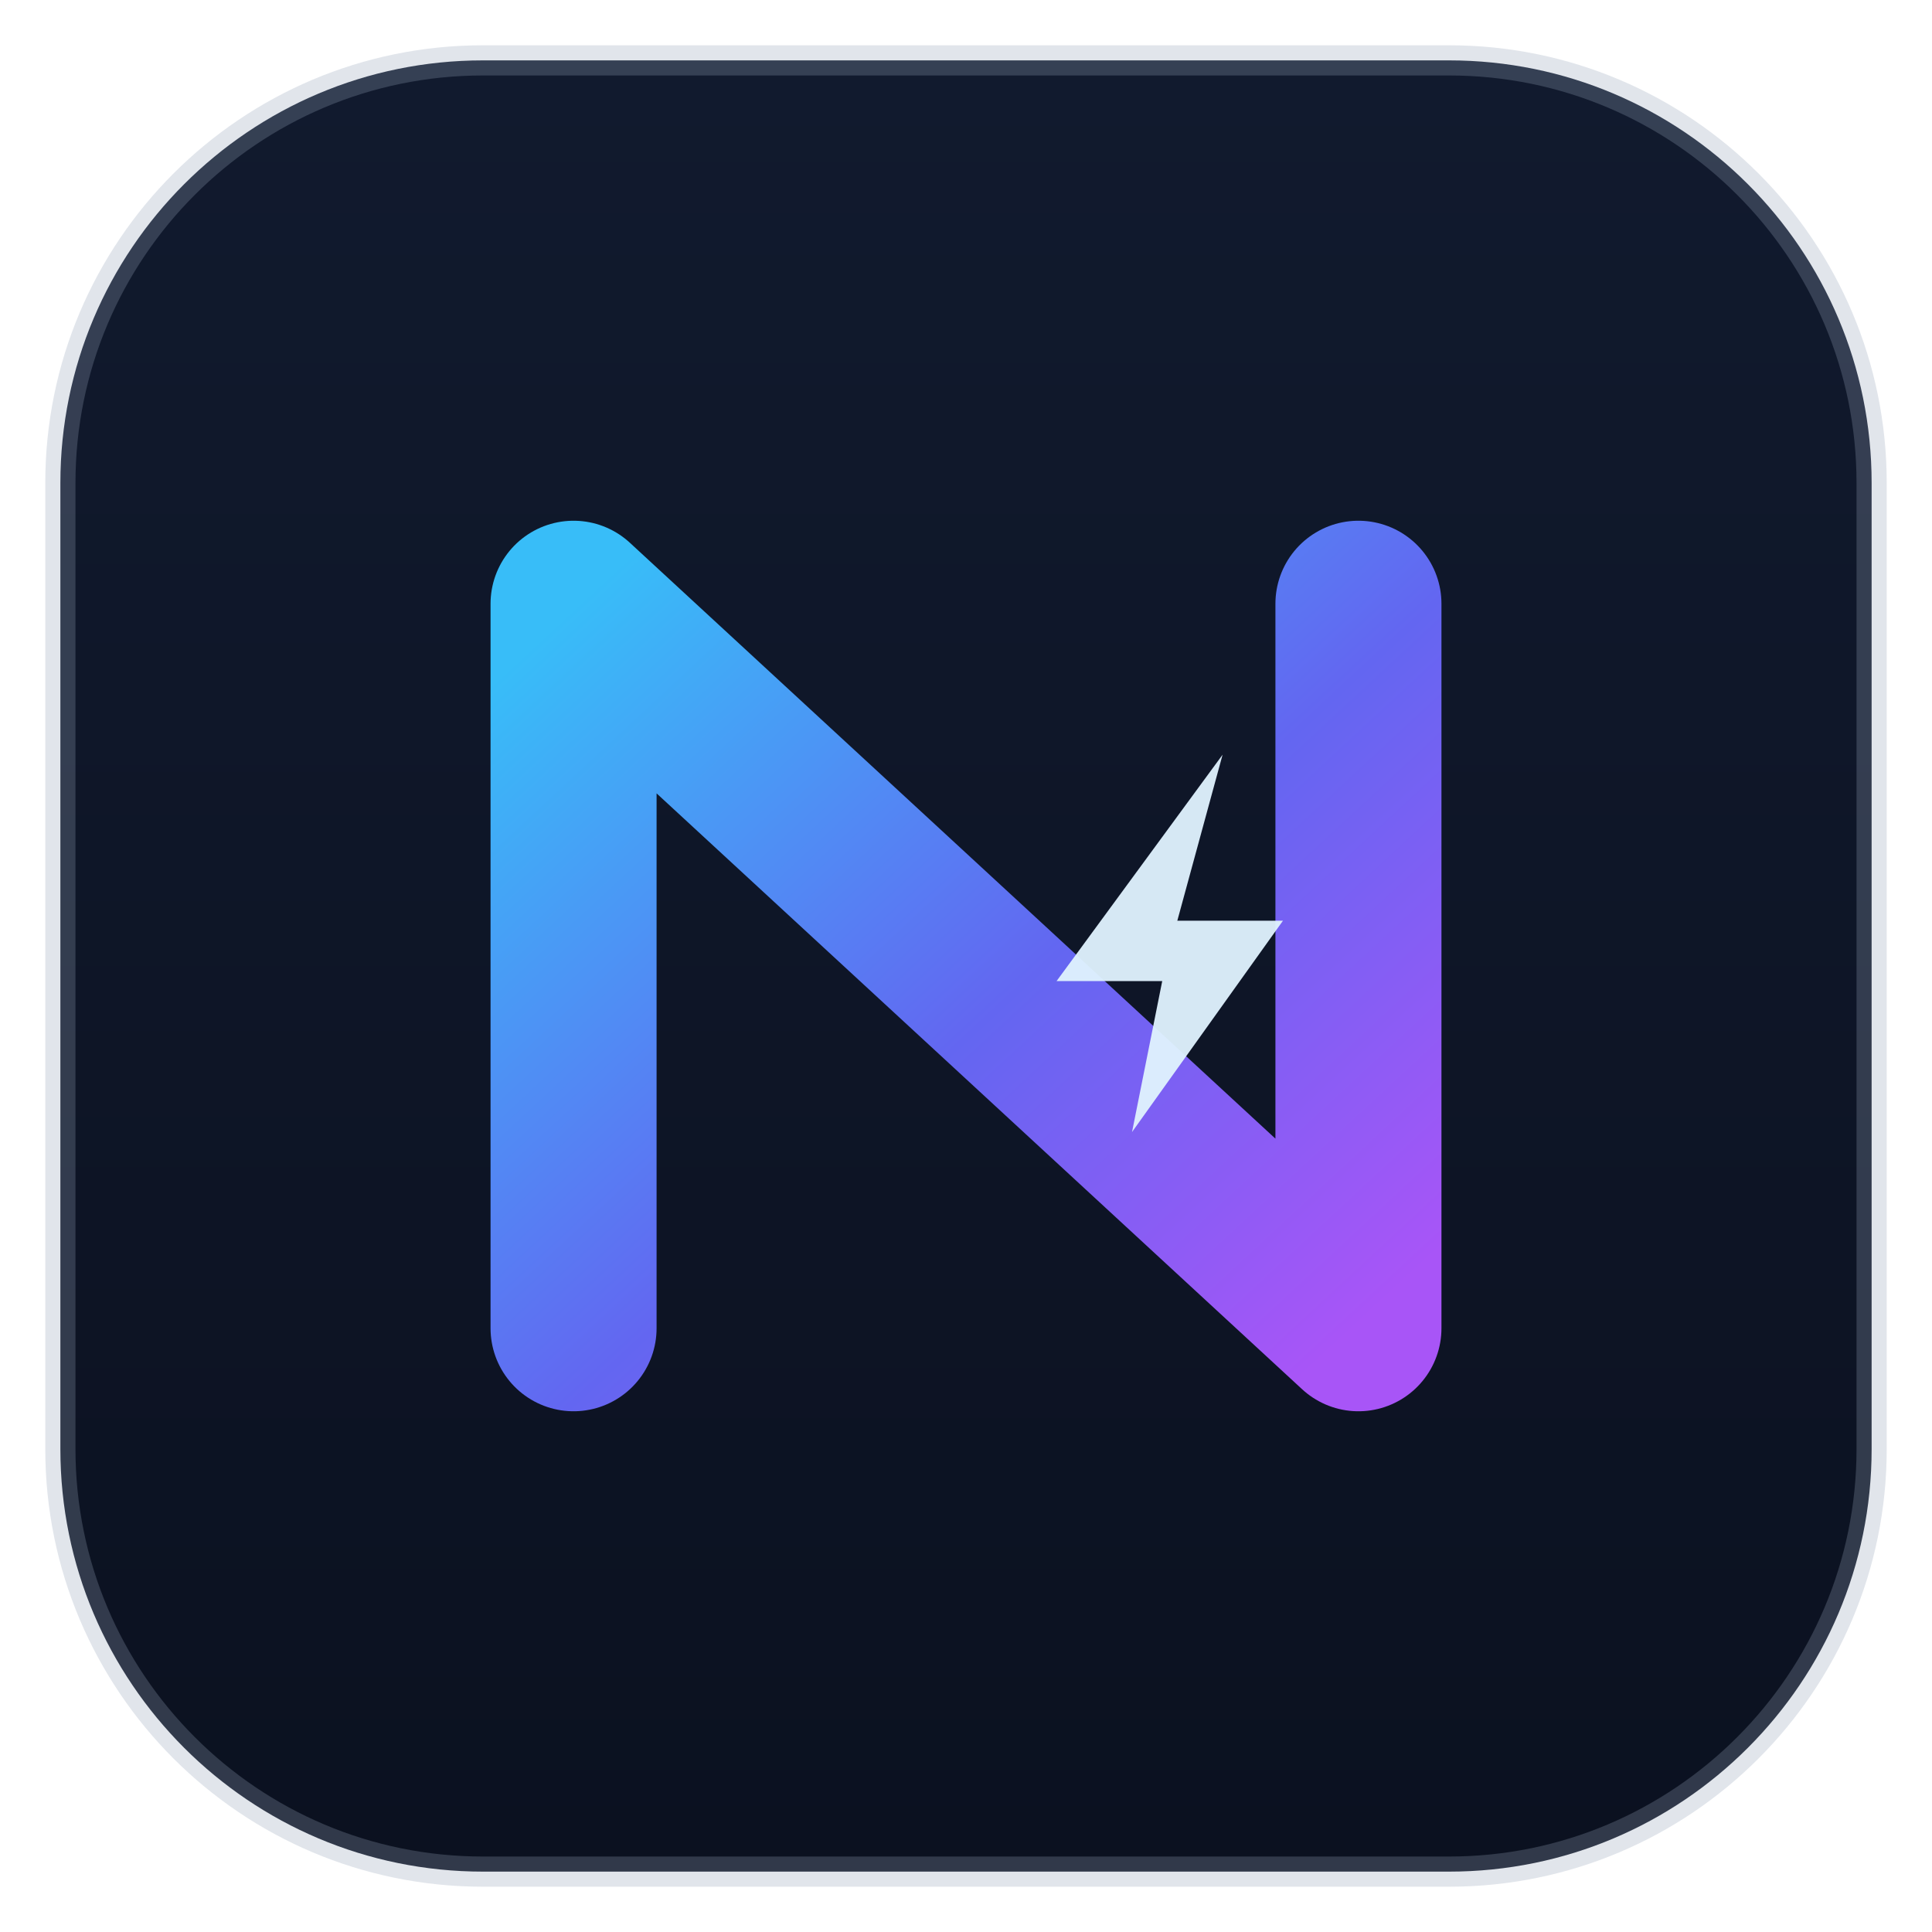
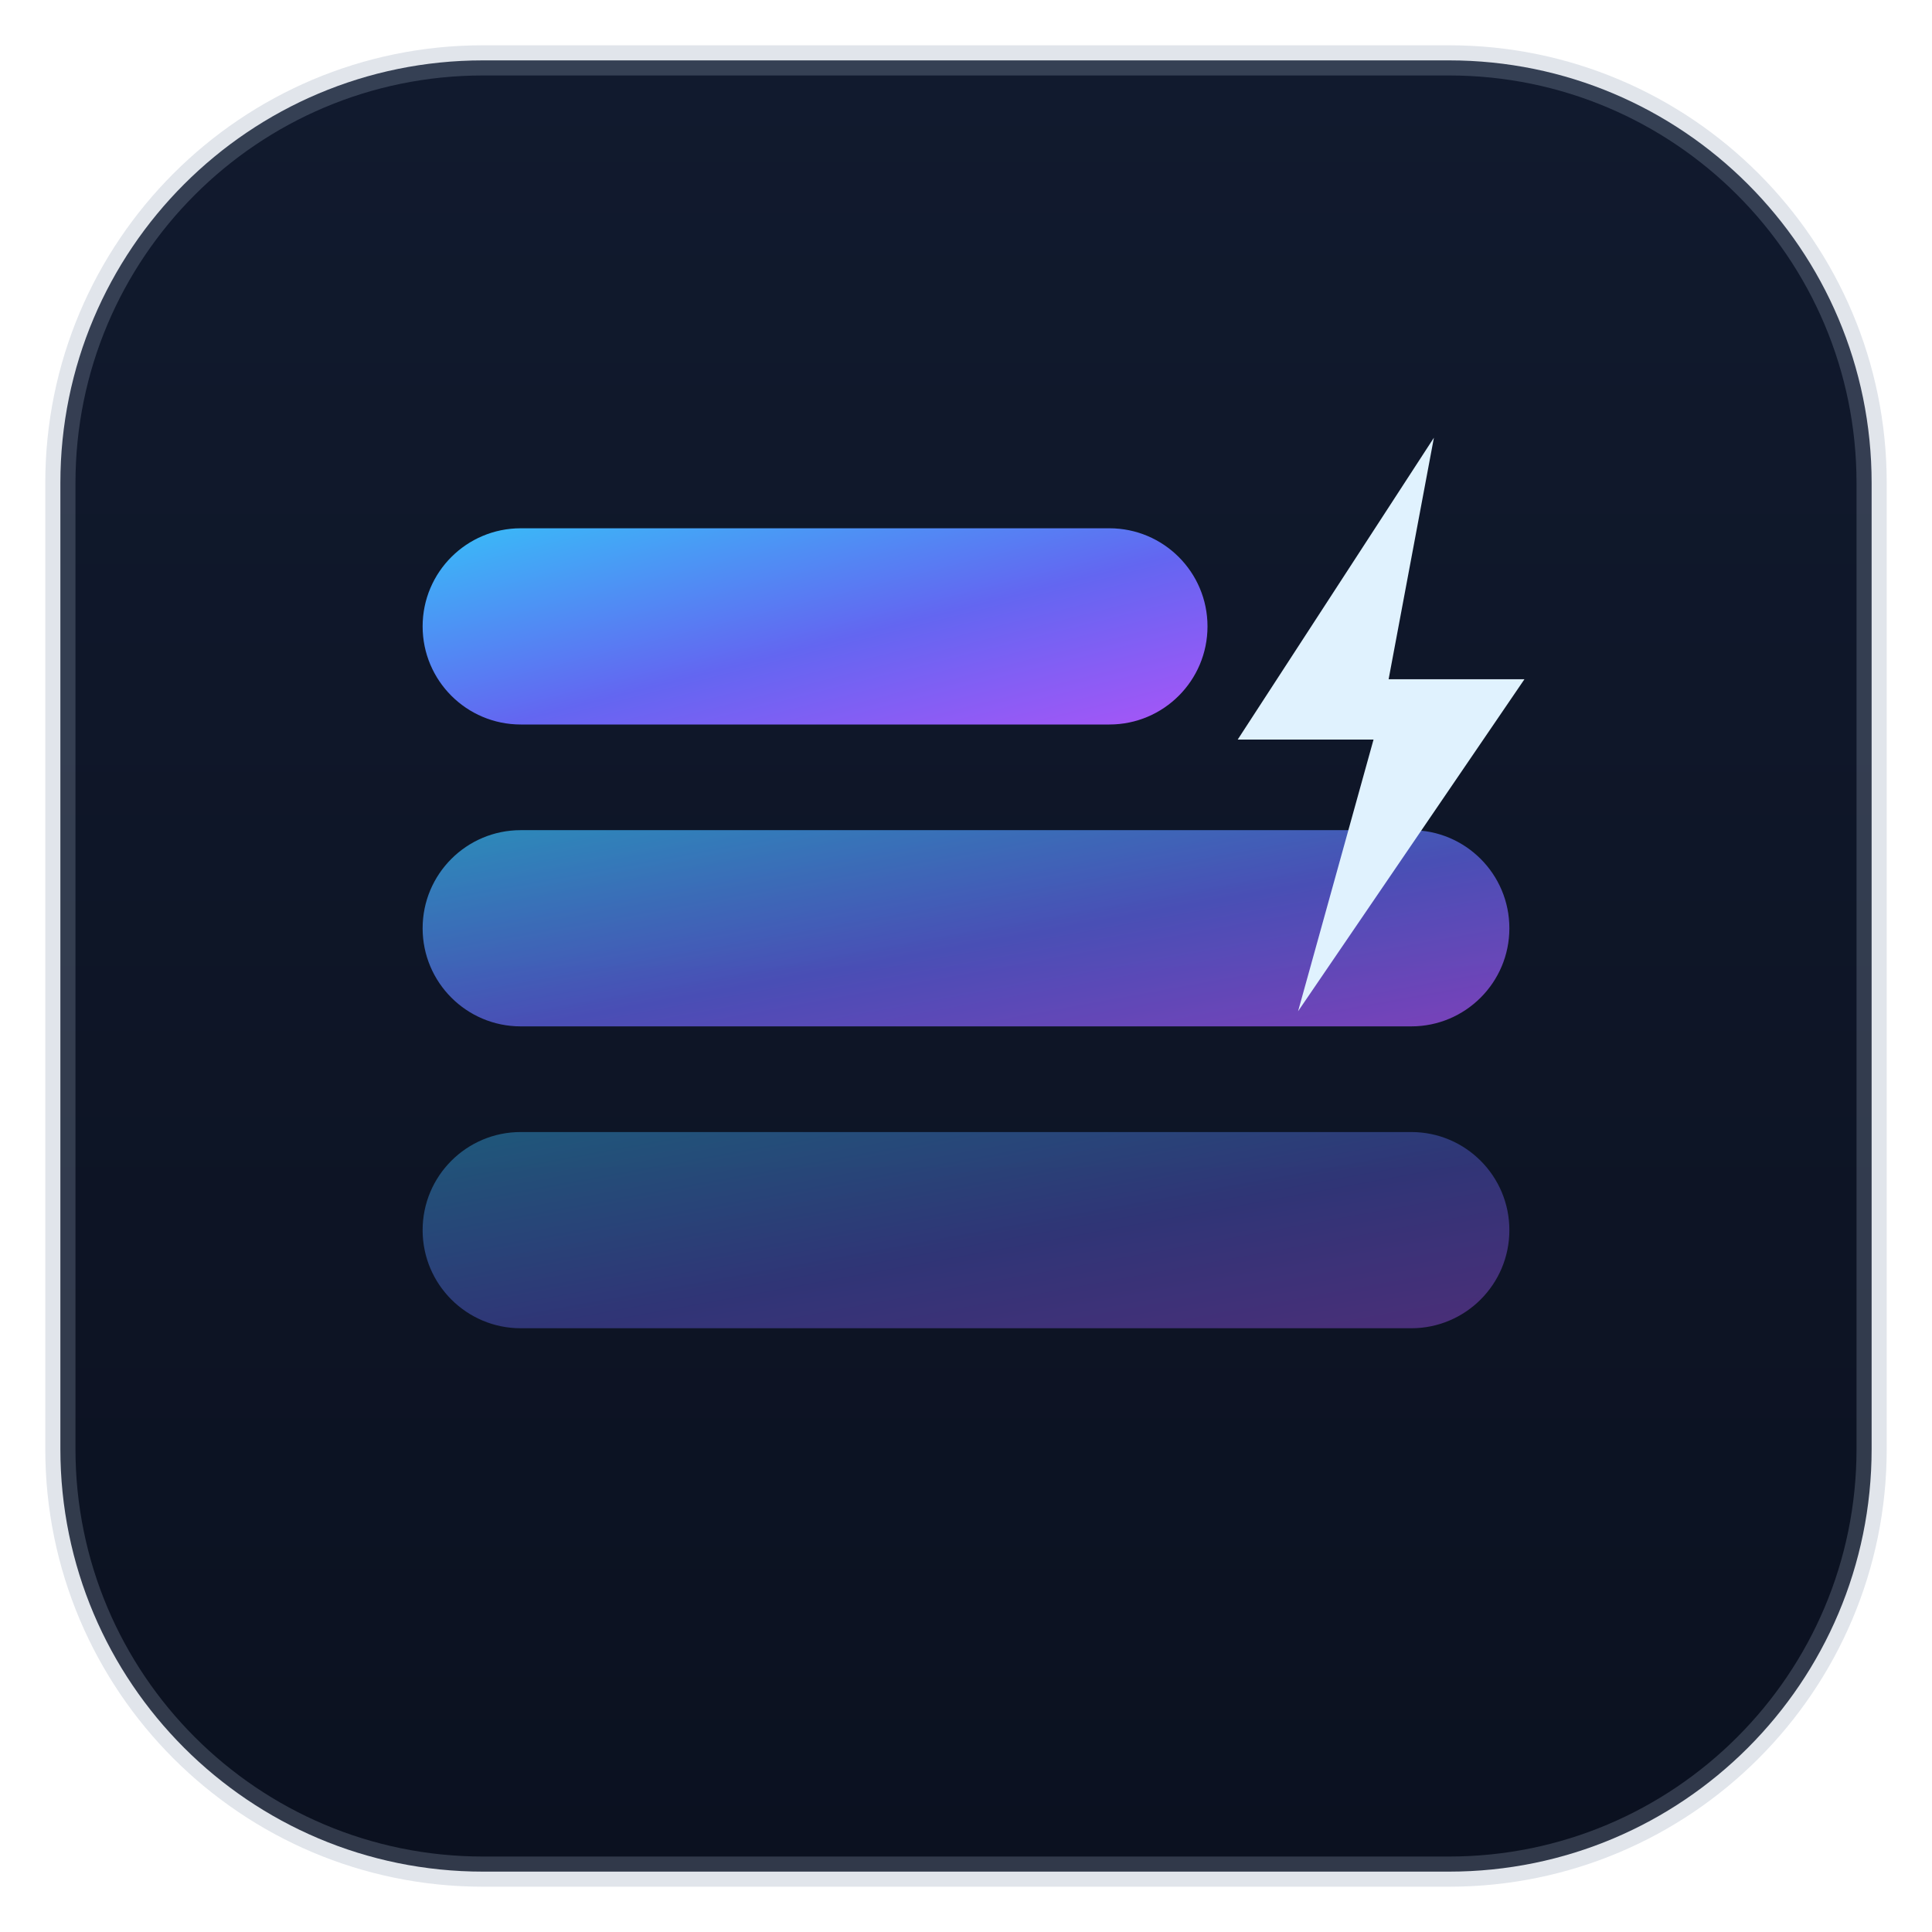
<svg xmlns="http://www.w3.org/2000/svg" width="256" height="256" viewBox="0 0 256 256">
  <defs>
    <linearGradient id="g" x1="0" y1="0" x2="1" y2="1">
      <stop offset="0" stop-color="#38bdf8" />
      <stop offset="0.55" stop-color="#6366f1" />
      <stop offset="1" stop-color="#a855f7" />
    </linearGradient>
    <linearGradient id="bg" x1="0" y1="0" x2="0" y2="1">
      <stop offset="0" stop-color="#111a2e" />
      <stop offset="1" stop-color="#0b1120" />
    </linearGradient>
  </defs>
  <rect x="8" y="8" width="240" height="240" rx="56" fill="url(#bg)" stroke="rgba(148,163,184,0.28)" stroke-width="4" />
-   <path d="M76 176V80l104 96V80" fill="none" stroke="url(#g)" stroke-width="22" stroke-linecap="round" stroke-linejoin="round" />
-   <path d="M150 150l20-28h-14l6-22-22 30h14z" fill="#e0f2fe" opacity="0.95" />
+   <rect x="56" y="150" width="144" height="26" rx="13" fill="url(#g)" opacity="0.4" />
+   <rect x="56" y="110" width="144" height="26" rx="13" fill="url(#g)" opacity="0.7" />
+   <rect x="56" y="70" width="104" height="26" rx="13" fill="url(#g)" />
+   <path d="M190 58l-26 40h18l-10 36 30-44h-18z" fill="#e0f2fe" />
</svg>
